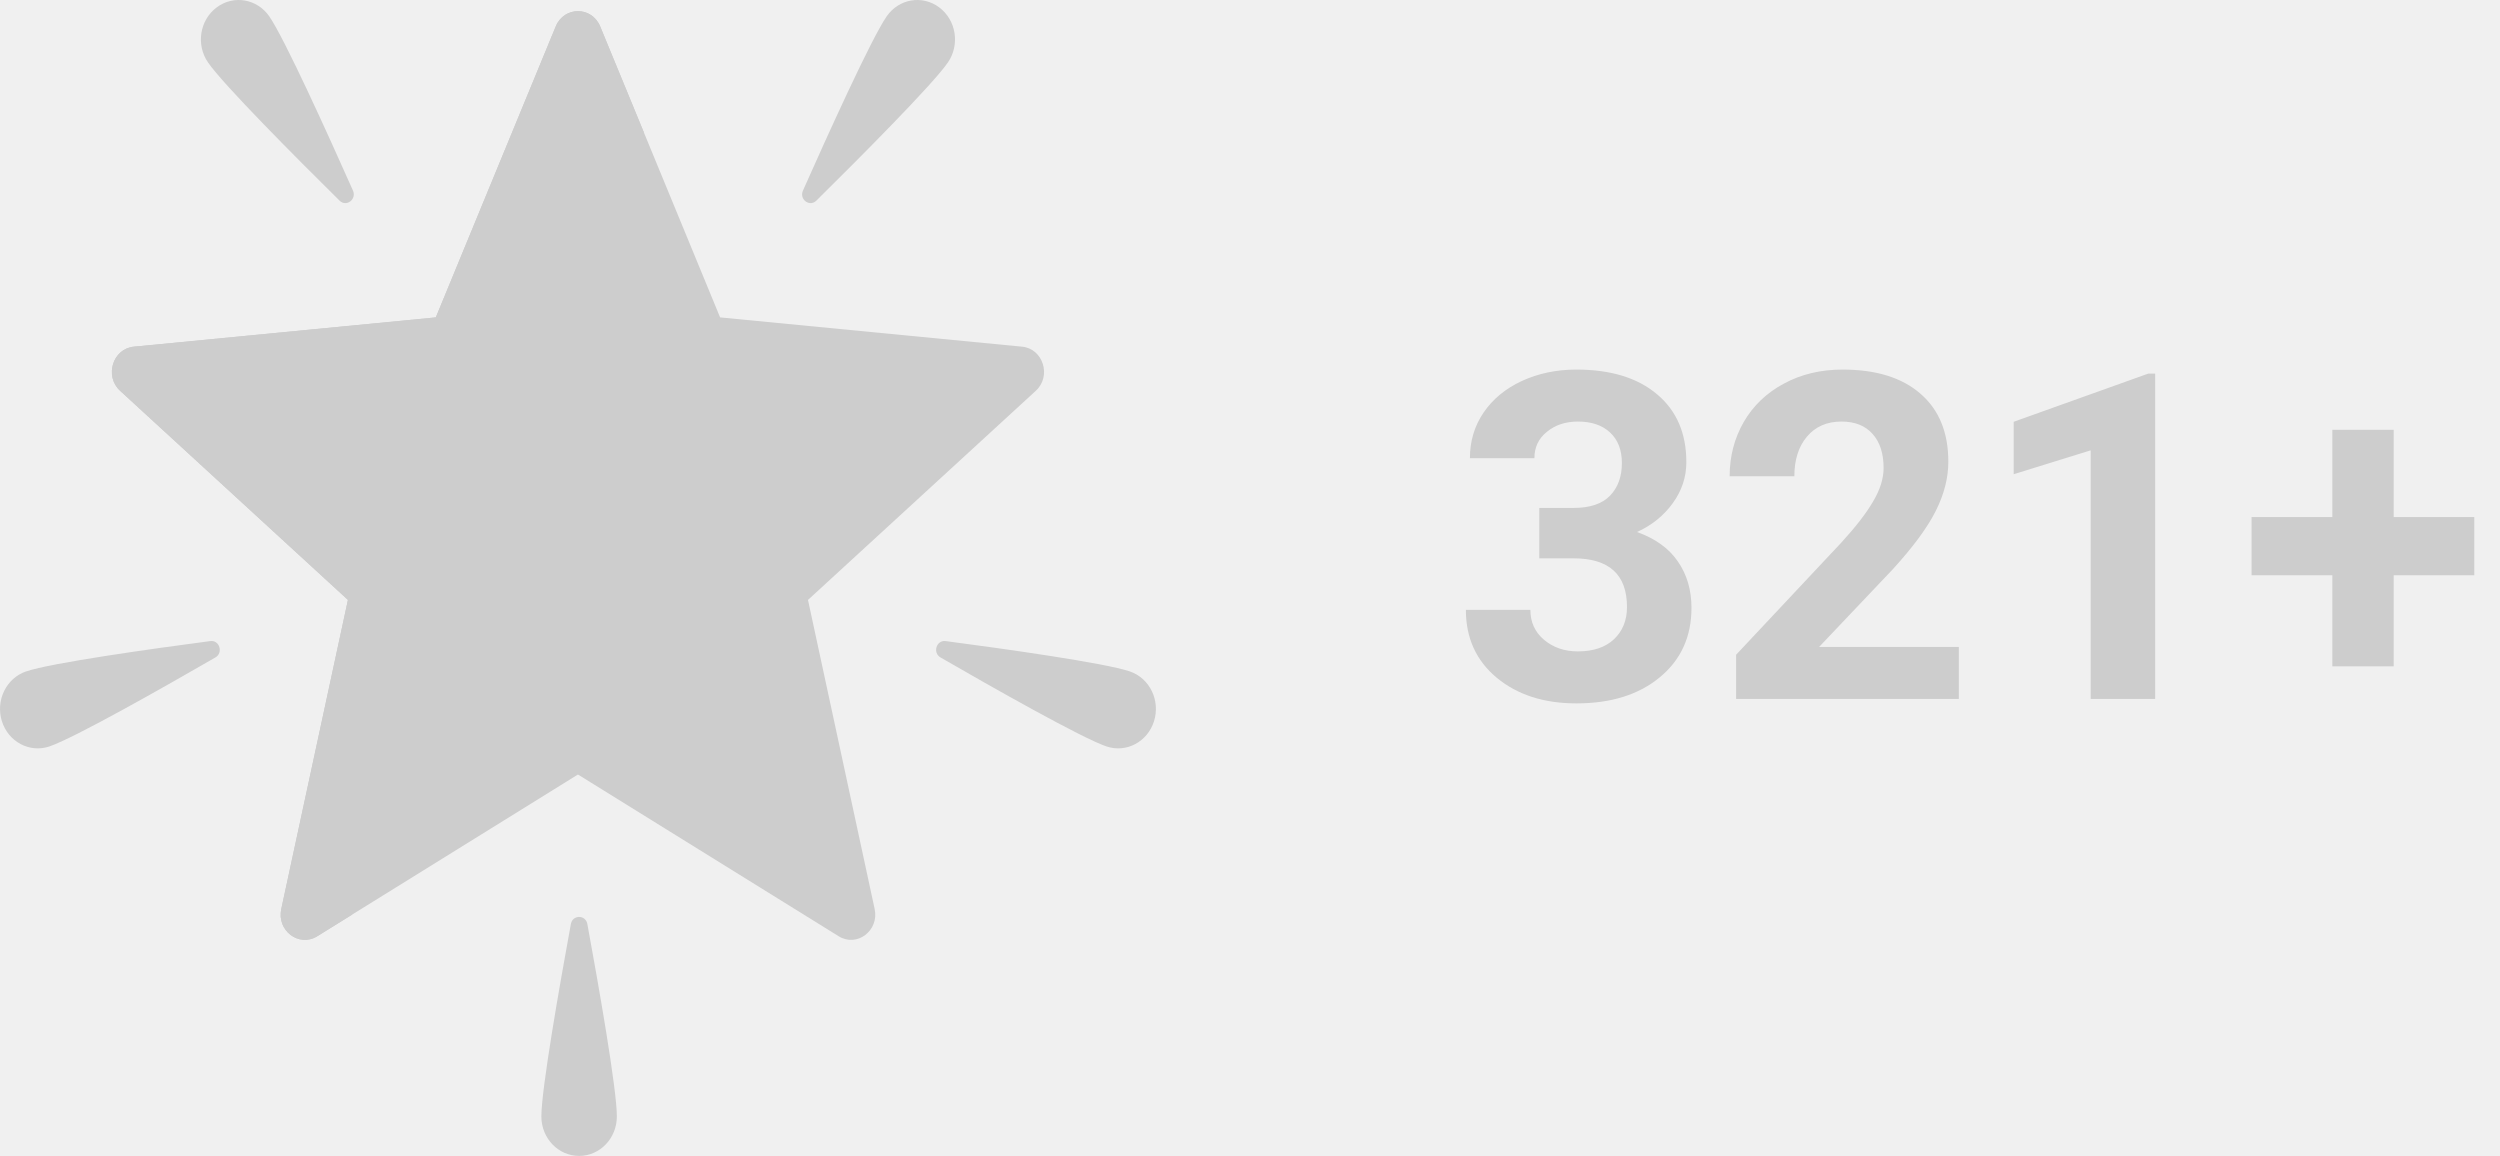
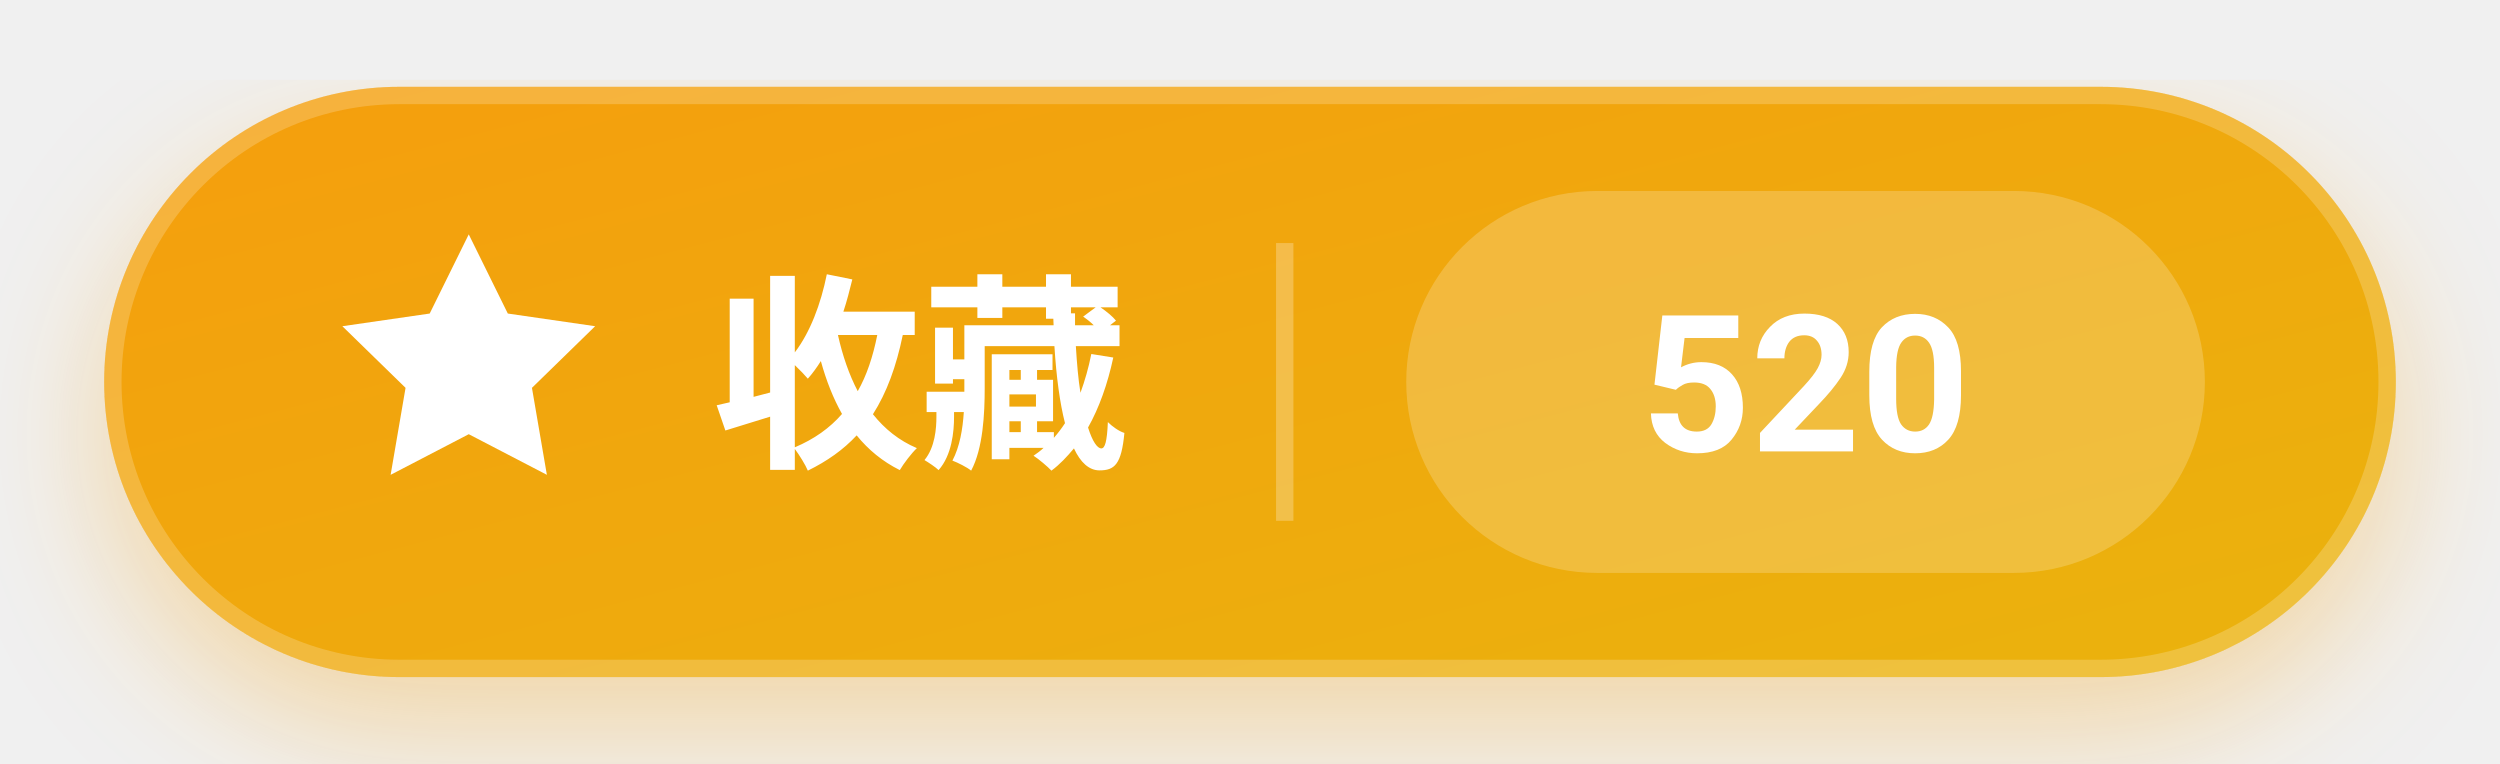
- <svg xmlns="http://www.w3.org/2000/svg" width="93" height="43" viewBox="0 0 93 43" fill="none">
-   <path d="M57.262 18.895H58.541C59.149 18.895 59.6 18.742 59.894 18.438C60.187 18.134 60.334 17.73 60.334 17.226C60.334 16.739 60.187 16.36 59.894 16.089C59.606 15.818 59.207 15.682 58.698 15.682C58.239 15.682 57.854 15.809 57.544 16.064C57.234 16.313 57.08 16.64 57.08 17.044H54.681C54.681 16.413 54.849 15.848 55.187 15.35C55.53 14.847 56.006 14.454 56.615 14.171C57.229 13.889 57.904 13.748 58.64 13.748C59.919 13.748 60.92 14.055 61.645 14.669C62.37 15.278 62.732 16.119 62.732 17.193C62.732 17.746 62.564 18.255 62.226 18.72C61.889 19.185 61.446 19.542 60.898 19.791C61.579 20.035 62.085 20.4 62.417 20.887C62.755 21.374 62.923 21.949 62.923 22.613C62.923 23.687 62.53 24.547 61.745 25.195C60.964 25.842 59.929 26.166 58.64 26.166C57.434 26.166 56.446 25.848 55.677 25.211C54.913 24.575 54.531 23.734 54.531 22.688H56.93C56.93 23.142 57.099 23.512 57.437 23.8C57.78 24.088 58.2 24.232 58.698 24.232C59.268 24.232 59.714 24.082 60.035 23.784C60.361 23.479 60.524 23.078 60.524 22.58C60.524 21.374 59.86 20.77 58.532 20.77H57.262V18.895ZM72.868 26H64.584V24.356L68.493 20.189C69.03 19.603 69.426 19.091 69.68 18.654C69.94 18.217 70.07 17.802 70.07 17.409C70.07 16.872 69.935 16.451 69.664 16.147C69.392 15.837 69.005 15.682 68.501 15.682C67.959 15.682 67.53 15.87 67.215 16.247C66.905 16.617 66.75 17.107 66.75 17.716H64.343C64.343 16.98 64.517 16.308 64.866 15.699C65.22 15.09 65.718 14.614 66.36 14.271C67.002 13.922 67.73 13.748 68.543 13.748C69.788 13.748 70.754 14.047 71.44 14.645C72.132 15.242 72.478 16.086 72.478 17.176C72.478 17.774 72.323 18.383 72.013 19.002C71.703 19.622 71.171 20.344 70.419 21.169L67.671 24.066H72.868V26ZM80.172 26H77.773V16.753L74.91 17.641V15.69L79.915 13.898H80.172V26ZM89.046 19.235H92.043V21.401H89.046V24.788H86.763V21.401H83.758V19.235H86.763V15.989H89.046V19.235Z" fill="#CDCDCD" />
-   <path d="M38.021 12.896L26.788 11.807L22.327 0.983C22.014 0.225 20.986 0.225 20.673 0.983L16.212 11.807L4.979 12.896C4.193 12.972 3.875 13.994 4.468 14.538L12.943 22.317L10.463 33.814C10.289 34.619 11.121 35.25 11.801 34.829L21.5 28.812L31.199 34.829C31.878 35.251 32.711 34.619 32.537 33.814L30.057 22.317L38.532 14.538C39.125 13.994 38.807 12.972 38.021 12.896Z" fill="#CDCDCD" />
-   <path d="M10.018 0.61C10.59 1.441 12.206 5.01 13.13 7.089C13.276 7.416 12.883 7.712 12.632 7.464C11.038 5.889 8.311 3.155 7.739 2.324C7.285 1.667 7.428 0.75 8.058 0.277C8.687 -0.197 9.564 -0.048 10.018 0.61Z" fill="#CDCDCD" />
-   <path d="M32.983 0.61C32.41 1.441 30.794 5.01 29.87 7.089C29.724 7.416 30.117 7.712 30.368 7.464C31.962 5.889 34.689 3.155 35.262 2.324C35.715 1.667 35.572 0.75 34.942 0.277C34.313 -0.197 33.436 -0.048 32.983 0.61Z" fill="#CDCDCD" />
-   <path d="M42.031 24.977C41.099 24.66 37.354 24.135 35.177 23.848C34.835 23.802 34.685 24.283 34.986 24.457C36.907 25.566 40.228 27.449 41.16 27.767C41.897 28.018 42.69 27.597 42.93 26.827C43.171 26.056 42.768 25.229 42.031 24.977Z" fill="#CDCDCD" />
-   <path d="M0.969 24.977C1.901 24.66 5.646 24.135 7.823 23.848C8.165 23.802 8.315 24.283 8.014 24.457C6.093 25.566 2.772 27.449 1.84 27.767C1.103 28.018 0.31 27.597 0.07 26.827C-0.171 26.056 0.232 25.229 0.969 24.977Z" fill="#CDCDCD" />
-   <path d="M20.139 41.533C20.139 40.509 20.823 36.627 21.236 34.375C21.301 34.021 21.785 34.021 21.85 34.375C22.263 36.627 22.947 40.509 22.947 41.533C22.947 42.343 22.319 43 21.543 43C20.767 43 20.139 42.343 20.139 41.533Z" fill="#CDCDCD" />
-   <path d="M23.949 4.919L22.327 0.983C22.014 0.225 20.986 0.225 20.673 0.983L16.212 11.807L4.979 12.896C4.193 12.972 3.875 13.994 4.468 14.538L12.943 22.317L10.463 33.814C10.289 34.619 11.121 35.25 11.801 34.829L13.091 34.028C15.208 19.715 21.157 9.209 23.949 4.919Z" fill="#CDCDCD" />
+ <svg xmlns="http://www.w3.org/2000/svg" width="144" height="44" viewBox="0 0 144 44" fill="none">
+   <defs>
+     <linearGradient id="starGrad" x1="0" y1="0" x2="1" y2="1">
+       <stop offset="0%" stop-color="#F59E0B" />
+       <stop offset="100%" stop-color="#EAB308" />
+     </linearGradient>
+     <filter id="starShadow" x="-10%" y="-10%" width="125%" height="130%">
+       <feDropShadow dx="0" dy="3" stdDeviation="4" flood-color="#F59E0B" flood-opacity="0.32" />
+     </filter>
+   </defs>
+   <rect x="6" y="5" width="132" height="34" rx="17" fill="url(#starGrad)" filter="url(#starShadow)" />
+   <rect x="6.5" y="5.5" width="131" height="33" rx="16.5" stroke="rgba(255,255,255,0.2)" stroke-width="1" />
+   <g transform="translate(18, 12)">
+     <path d="M9 1.5l2.25 4.56 5.03.73-3.64 3.55.86 5.01L9 13.01 4.5 15.35l.86-5.01-3.64-3.55 5.03-.73L9 1.5z" fill="#FFFFFF" />
+   </g>
+   <text x="41" y="26" fill="#FFFFFF" font-size="12" font-family="-apple-system,BlinkMacSystemFont,'Segoe UI',Roboto,sans-serif" font-weight="600">收藏</text>
+   <line x1="74" y1="14" x2="74" y2="30" stroke="rgba(255,255,255,0.25)" stroke-width="1" />
+   <rect x="81" y="11" width="46" height="22" rx="11" fill="rgba(255,255,255,0.2)" />
+   <text x="104" y="26" fill="#FFFFFF" font-size="11" font-family="-apple-system,BlinkMacSystemFont,'Segoe UI',Roboto,sans-serif" font-weight="700" text-anchor="middle">520</text>
</svg>
